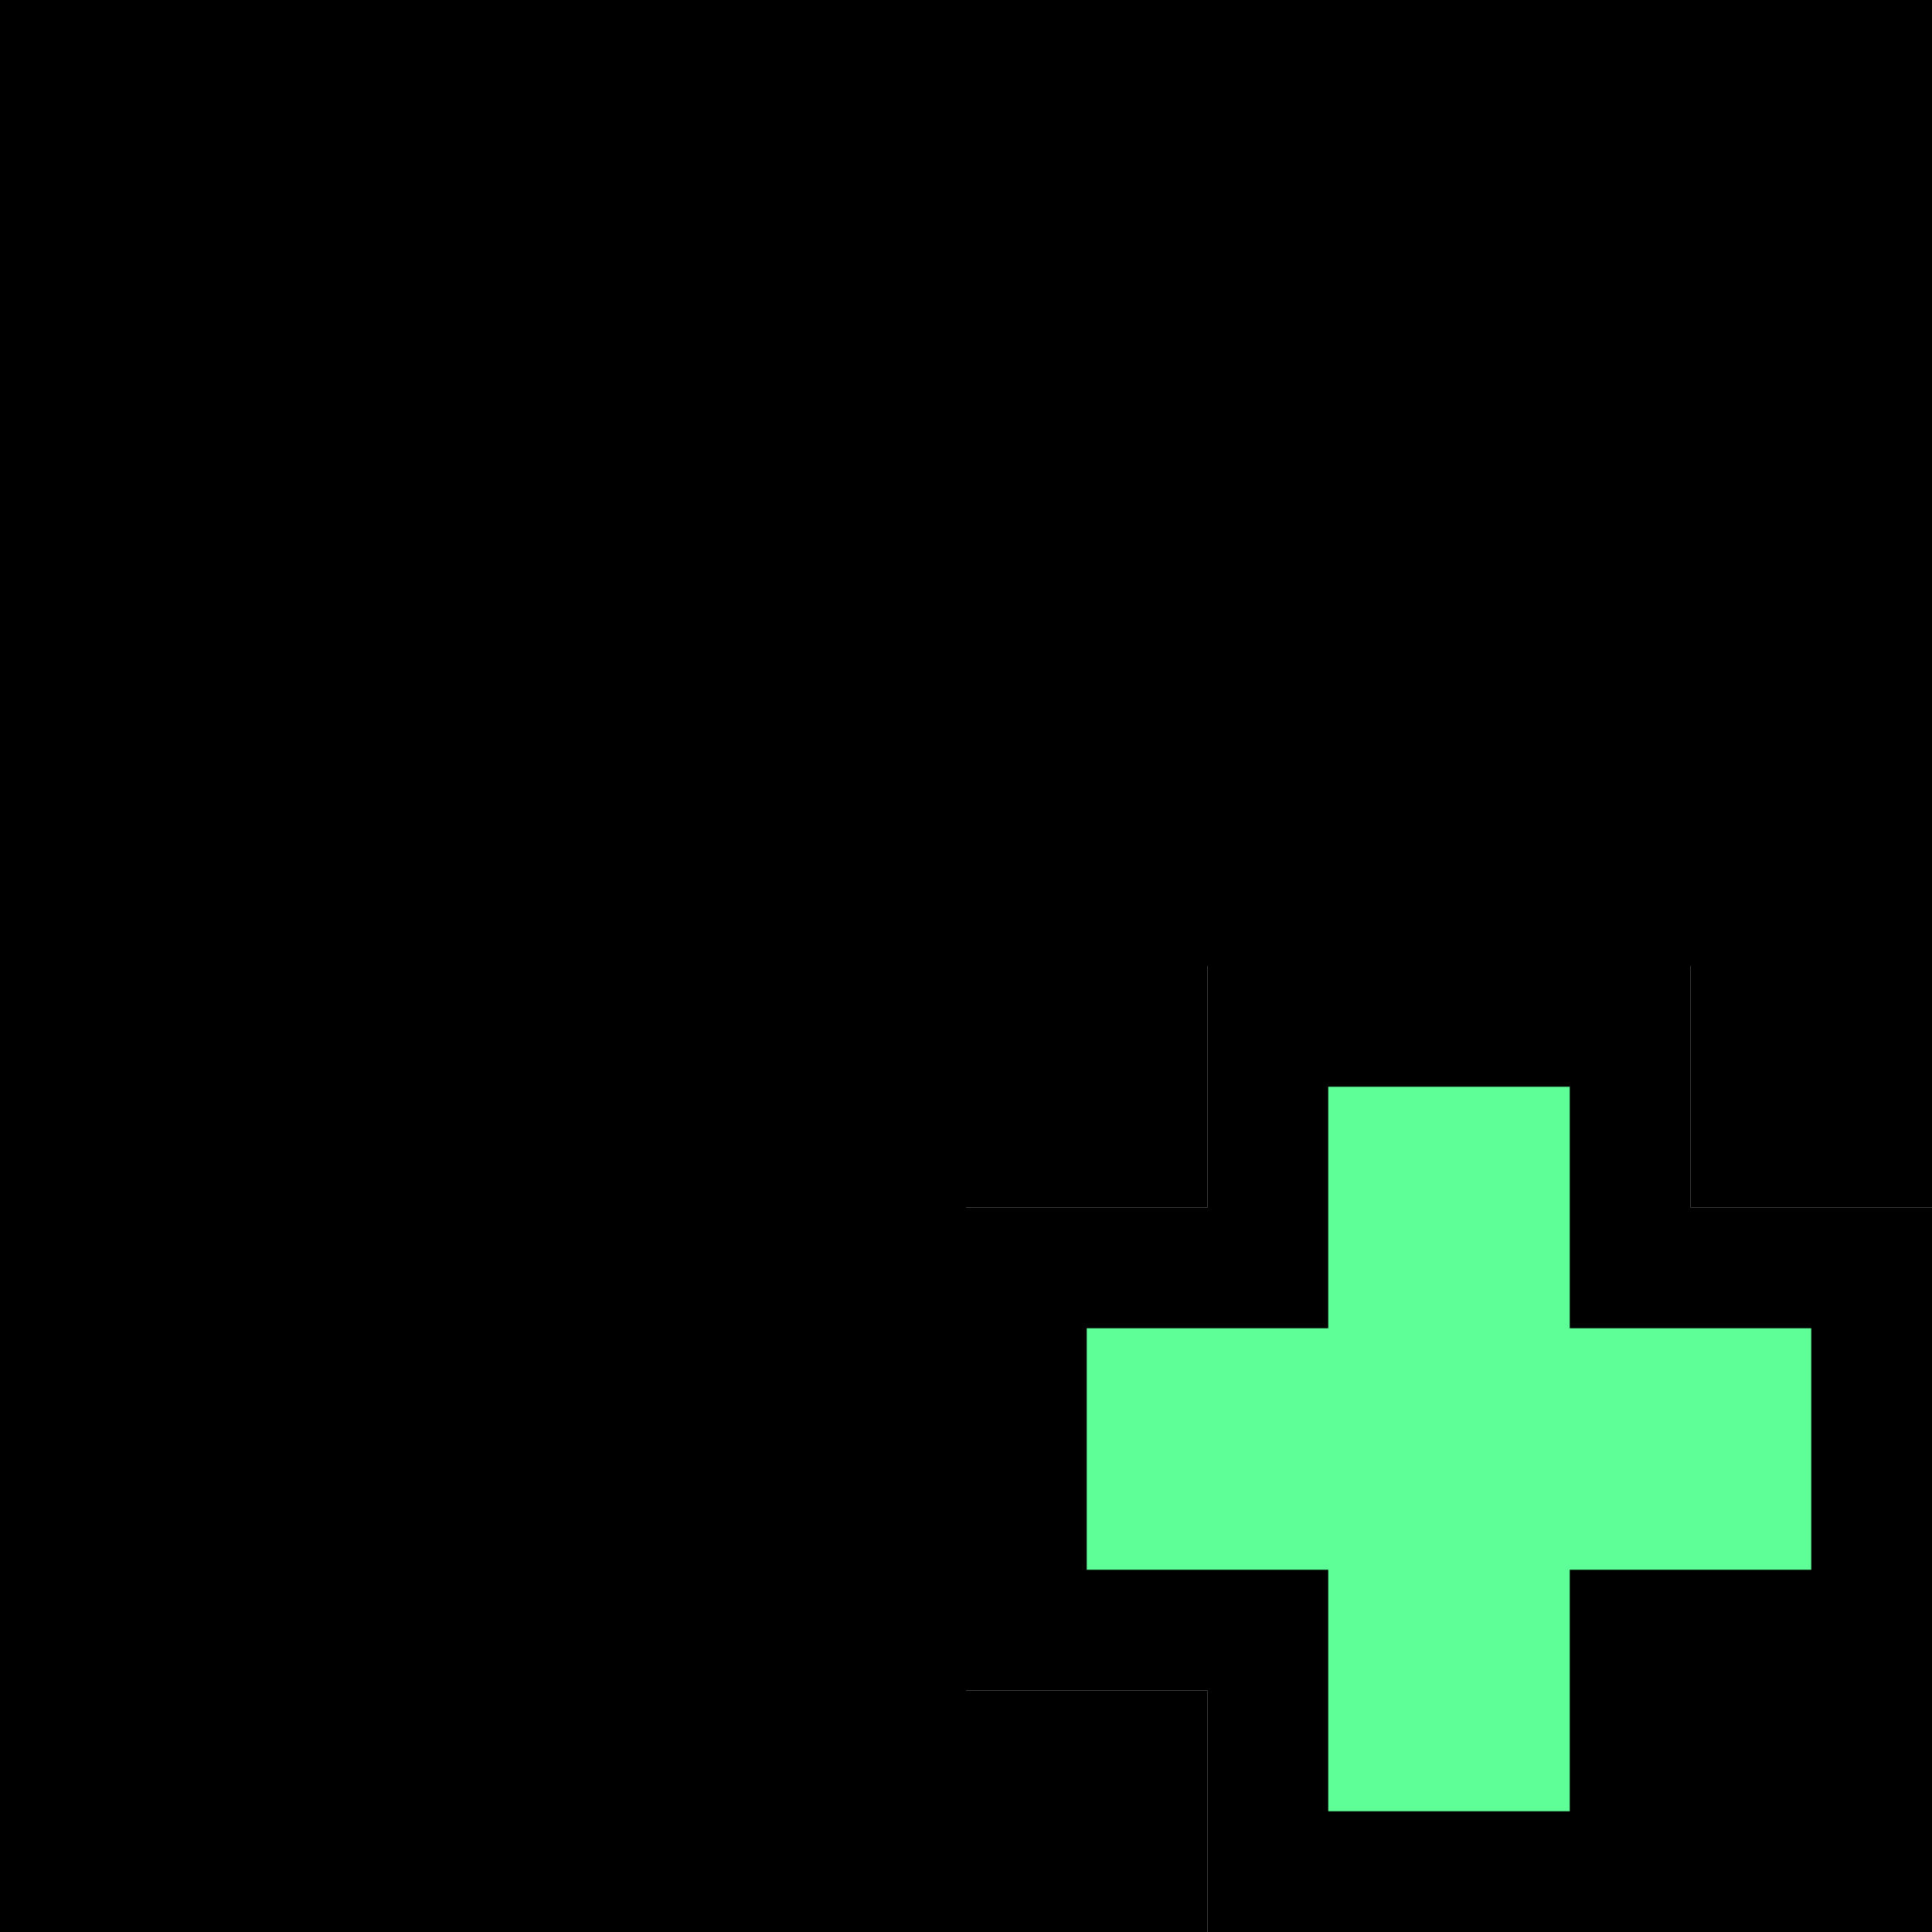
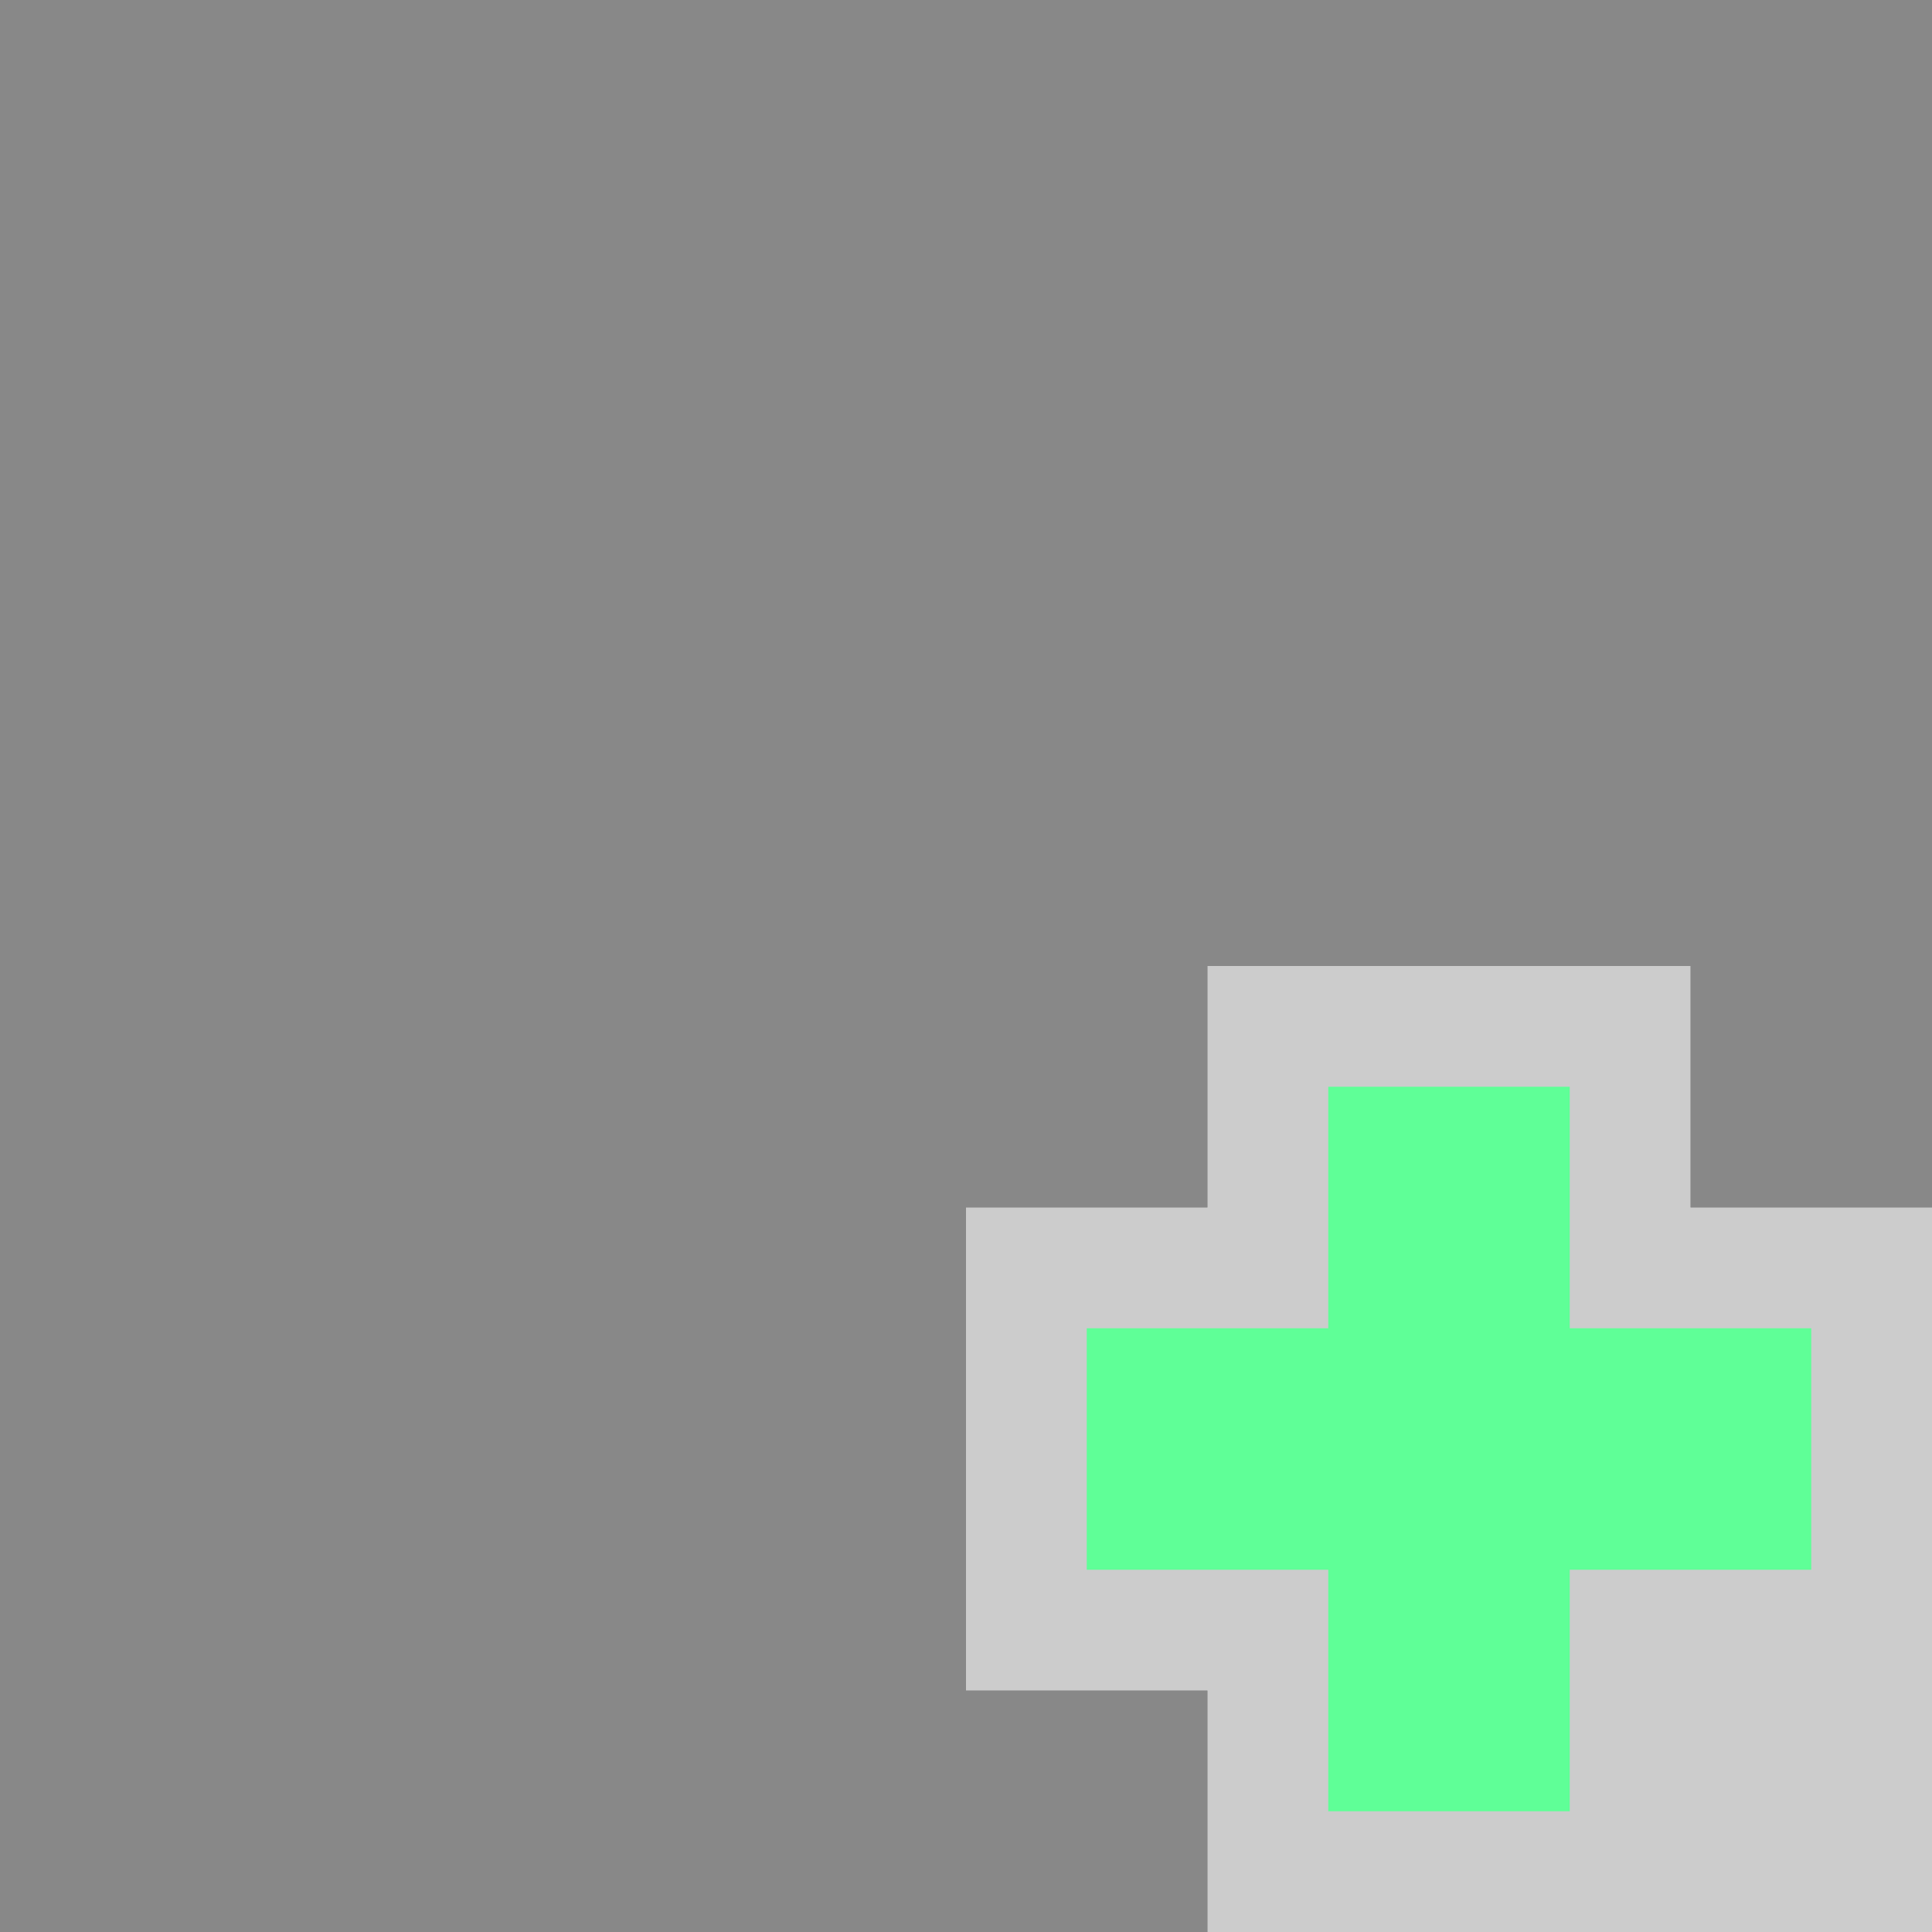
<svg xmlns="http://www.w3.org/2000/svg" width="16" height="16" viewBox="0 0 16 16" version="1.1" id="icon_svg">
-   <defs id="base_definitions" />
+   <defs id="base_definitions">
+     <mask maskUnits="userSpaceOnUse" id="add_mask">
+       <g id="add_mask_group">
+         <rect id="add_mask_base" width="16" height="16" x="0" y="0" fill="#ffffff" />
+         <path d="m 10,8 v 2 H 8 v 4 h 2 v 2 h 6 V 10 H 14 V 8 Z" id="add_mask_shape" fill="#000000" />
+       </g>
+     </mask>
+     <clipPath clipPathUnits="userSpaceOnUse" id="add_clipping_neg">
+       <path d="m 10,8 v 2 H 8 v 4 h 2 v 2 h 6 V 10 H 14 V 8 Z" id="add_clipping_neg_shape" />
+     </clipPath>
+     <clipPath clipPathUnits="userSpaceOnUse" id="add_clipping_pos">
+       <path id="add_clipping_pos_shape" d="M 0,0 V 16 H 10 V 14 H 8 v -4 h 2 V 8 h 4 v 2 h 2 V 0 Z" />
+     </clipPath>
+   </defs>
  <g id="base_layer">
-     <path d="m 10,8 v 2 H 8 v 4 h 2 v 2 h 4 2 V 14 10 H 14 V 8 Z" id="mask_neg" />
-     <path id="mask_pos" d="M 0,0 V 16 H 10 V 14 H 8 v -4 h 2 V 8 h 4 v 2 h 2 V 0 Z" />
-     <path d="m 13,13 h 2 V 11 H 13 V 9 h -2 v 2 H 9 v 2 h 2 v 2 h 2 z" fill="#5fff97" id="plus" />
+     <rect id="add_clipped_element_neg" width="16" height="16" x="0" y="0" fill="#cccccc" clip-path="url(#add_clipping_neg)" />
+     <rect id="add_clipped_element_pos" width="16" height="16" x="0" y="0" fill="#aaaaaa" clip-path="url(#add_clipping_pos)" />
+     <rect id="add_masked_element" width="16" height="16" x="0" y="0" fill="#888888" mask="url(#add_mask)" />
+     <path d="m 13,13 h 2 V 11 H 13 V 9 h -2 v 2 H 9 v 2 h 2 v 2 h 2 z" fill="#5fff97" id="add_icon" />
  </g>
</svg>
